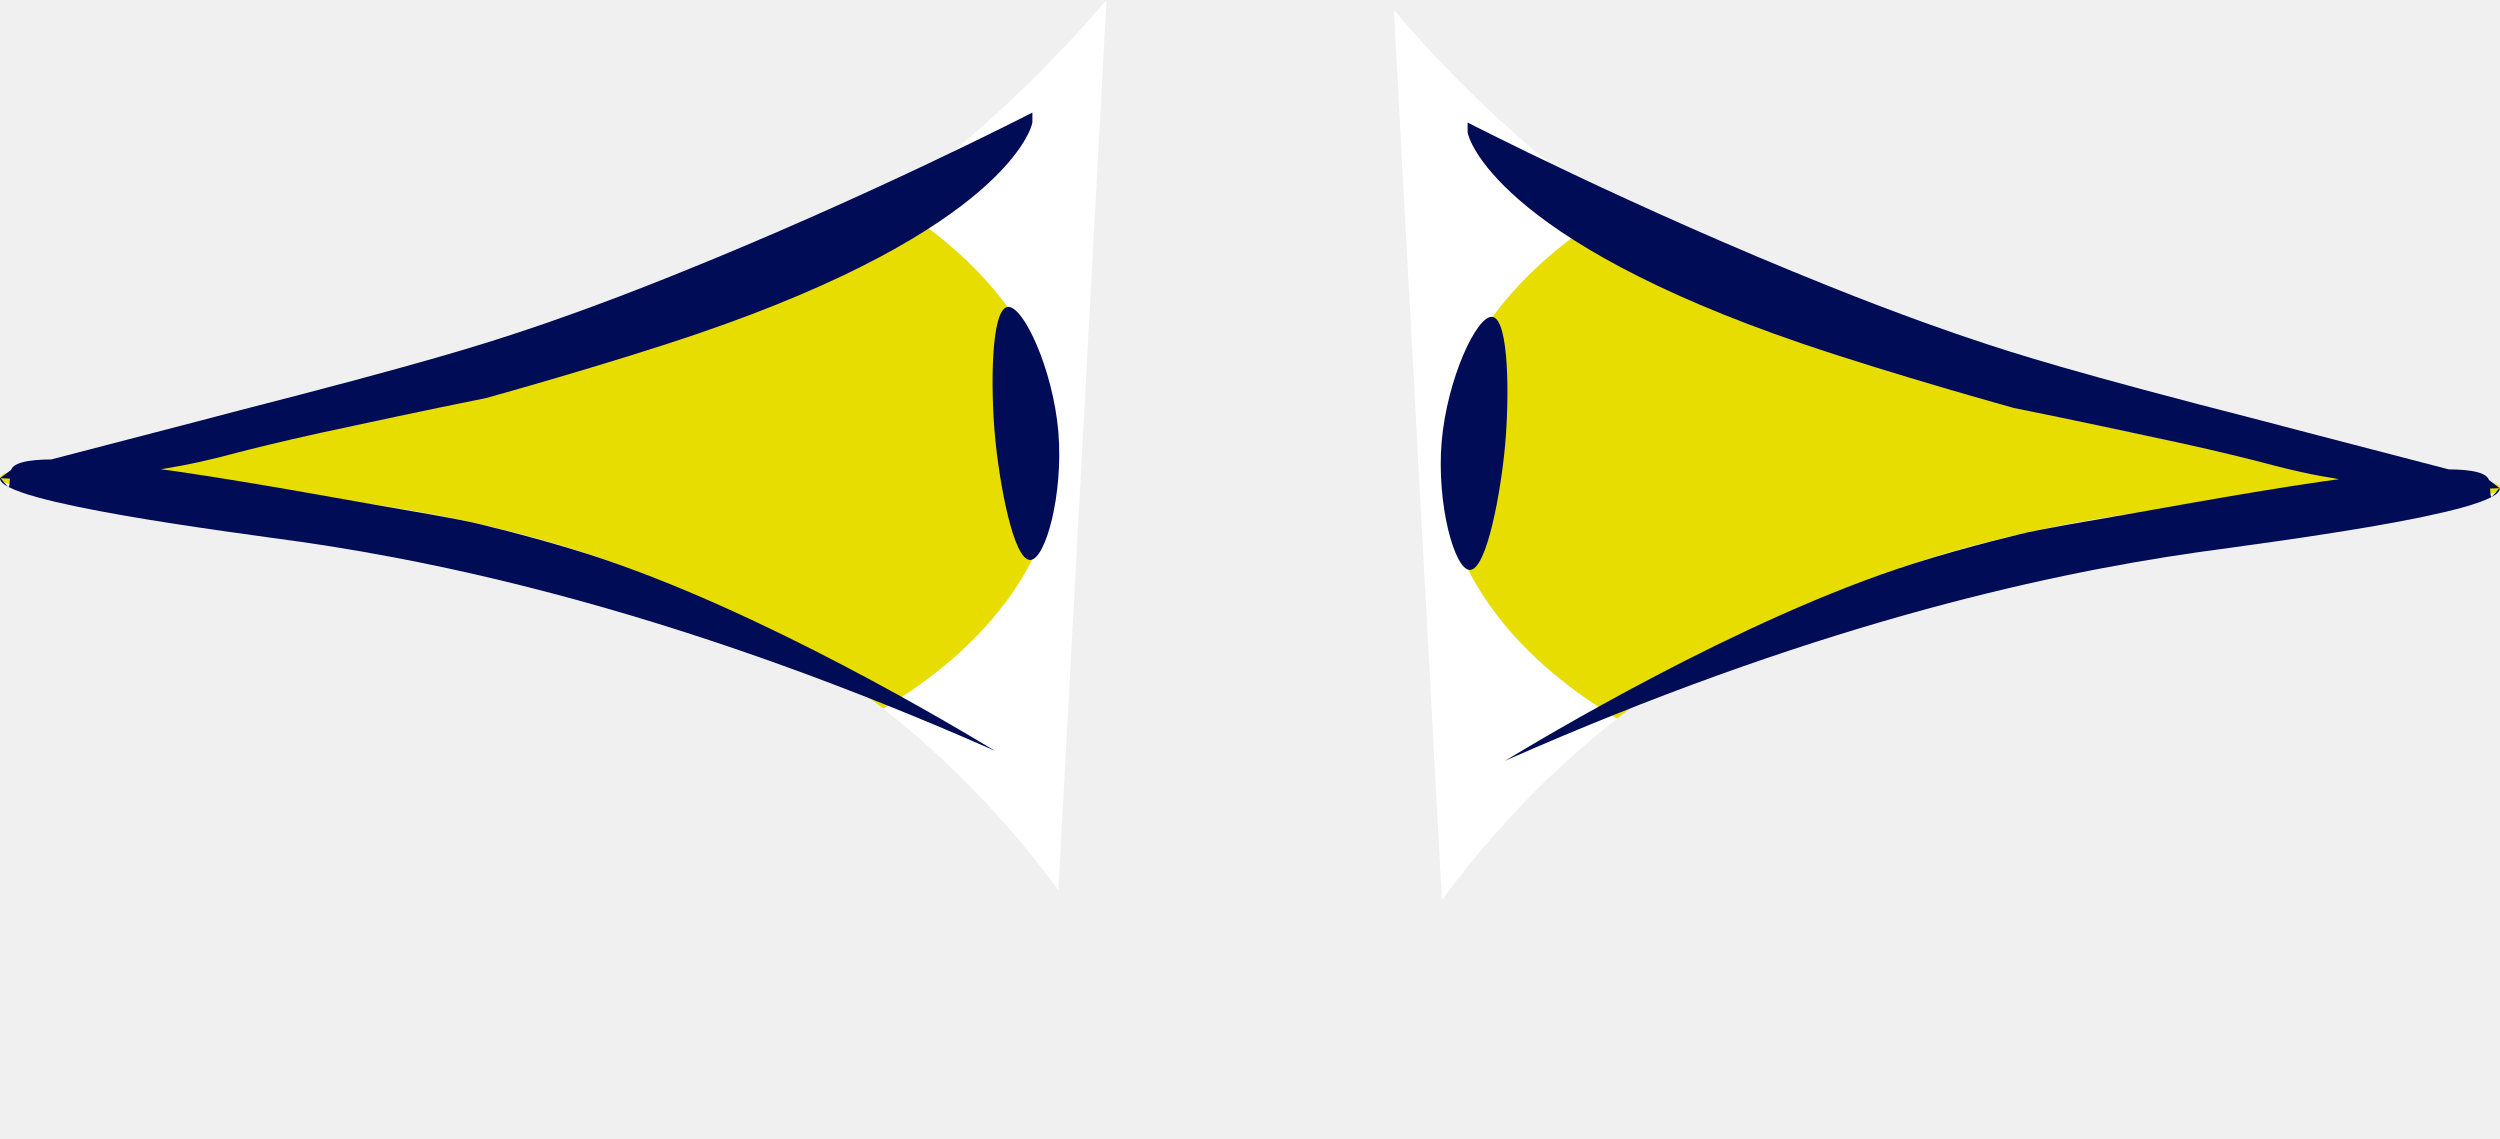
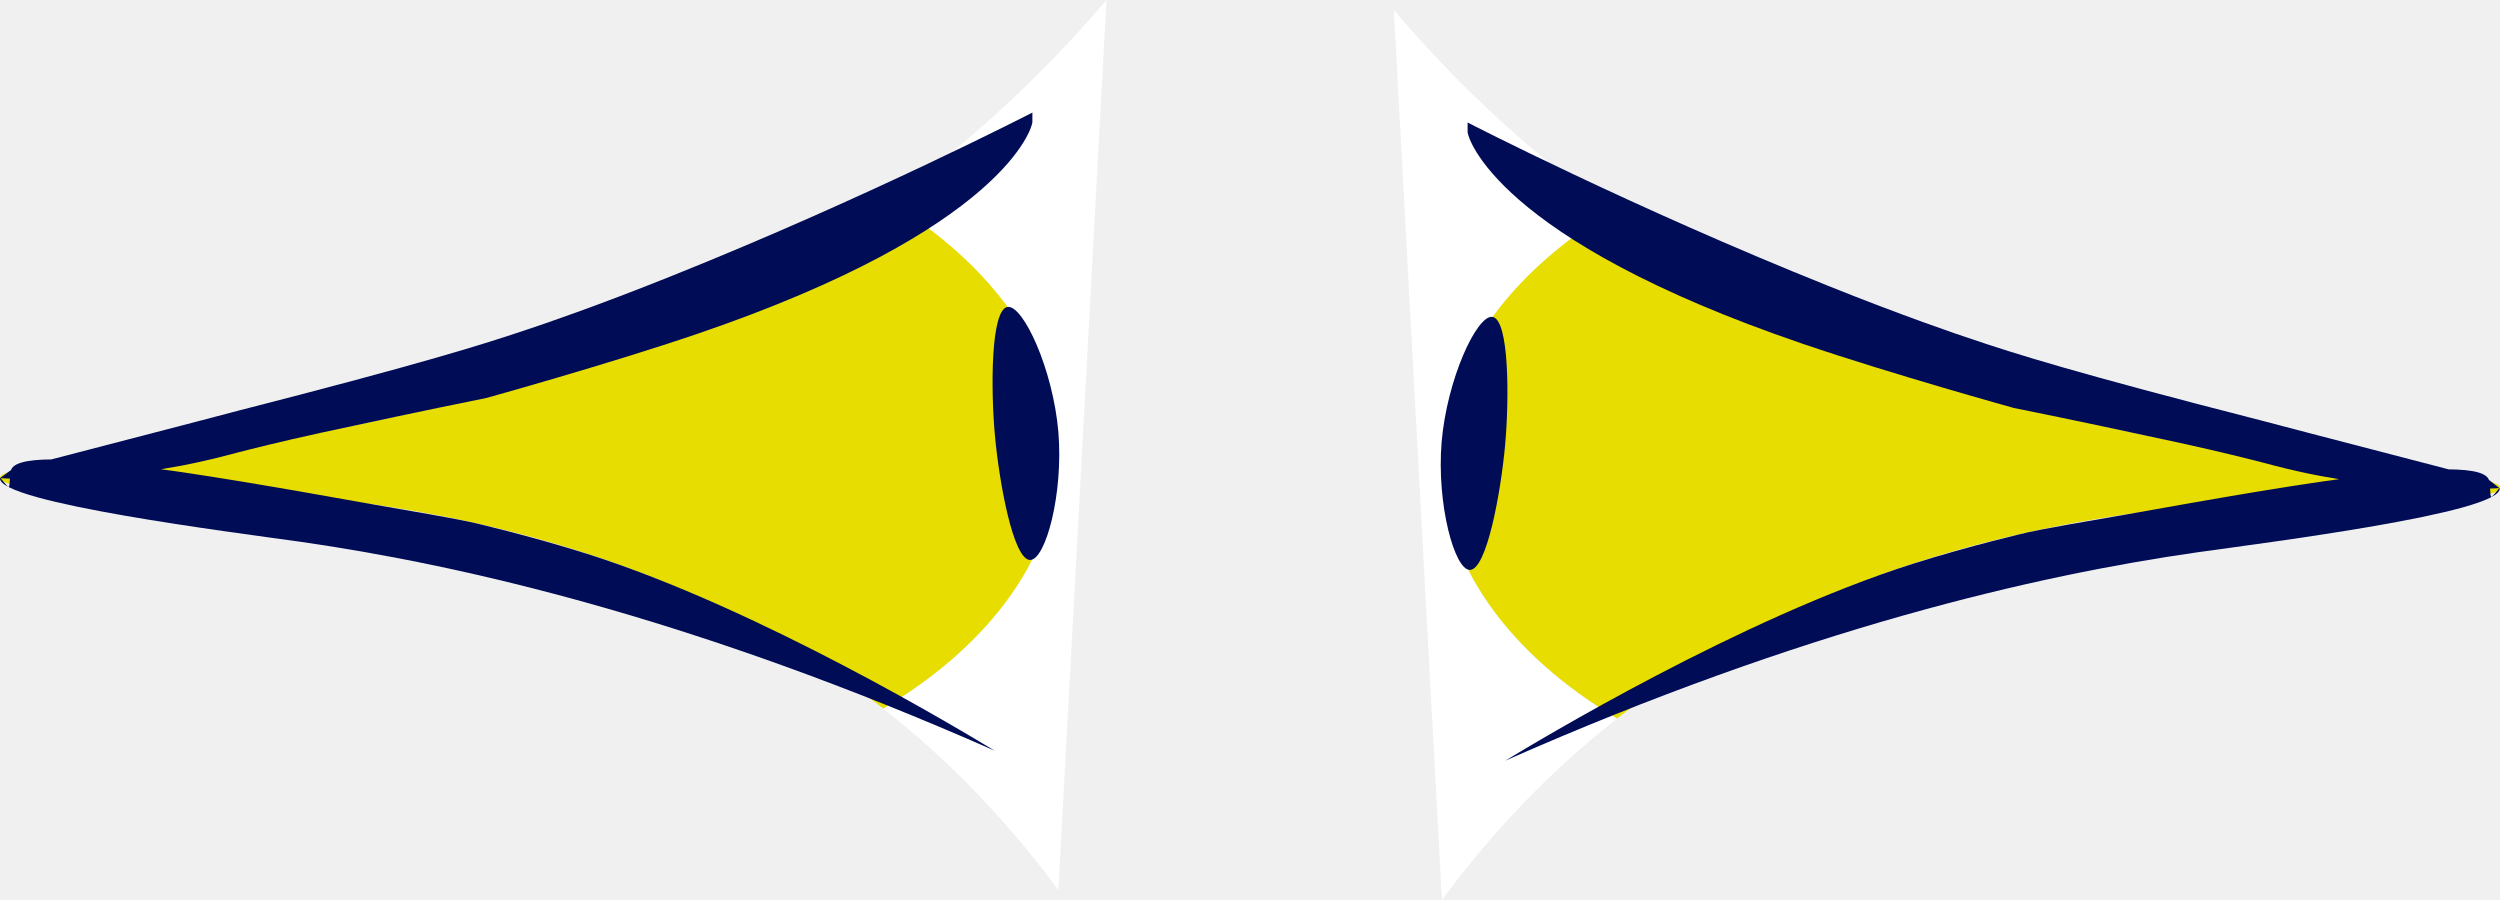
- <svg xmlns="http://www.w3.org/2000/svg" version="1.1" id="Capa_1" x="0px" y="0px" viewBox="0 0 779.5 354.9" style="enable-background:new 0 0 779.5 354.9;" xml:space="preserve">
+ <svg xmlns="http://www.w3.org/2000/svg" version="1.1" id="Capa_1" x="0px" y="0px" viewBox="0 0 779.5 280.6" style="enable-background:new 0 0 779.5 280.6;" xml:space="preserve">
  <style type="text/css">
	.st0{fill:#FFFFFF;}
	.st1{fill:#E8DD00;}
	.st2{fill:#000C56;}
	.st3{fill:#EDEEF4;}
</style>
  <path class="st0" d="M345,0l-15,277.5c-11.7-15.8-29-36.3-53.3-55.5c-0.4-0.3-0.9-0.7-1.3-1c33.7-20.1,54.6-48.3,54.6-79.6  c0-30.8-20.3-58.6-53-78.6C307.5,40.8,329.9,17.7,345,0z" />
  <path class="st1" d="M330,141.3c0,31.3-21,59.6-54.6,79.6C158.5,129.8,0.4,159,0,149.1c-0.4-9.5,149.1,4.1,275-85  c0.7-0.5,1.4-1,2-1.4C309.7,82.7,330,110.5,330,141.3z" />
  <path class="st2" d="M310.2,234.1c-10.1-6.1-73.3-44.3-127.1-61.4c-18.3-5.8-35.8-9.8-35.8-9.8c-6.6-1.4-11.7-2.2-13.6-2.6  c-41.1-6.9-126-24.1-130.2-13.9c-0.6,1.5-0.3,5.3-0.8,5.4c-0.4,0-2.4-2.6-2.5-2.7c0,0,0,0,0,0c0,0-0.1,0-0.1,0c0,0,0.1,0,0.1,0  c0,0-0.1,0-0.1,0c0,0,30.5,1.9,61.8-5c7.3-1.6,10.8-2.7,16.1-4c6.8-1.7,16.7-4.1,33-7.5c0,0,20.2-4.4,40.6-8.5  c0,0,37.9-10.5,65.8-20c96.2-32.8,104.5-64.6,104.5-66c0,0,0-3,0-3c0,0-51.6,26.6-112.6,51c-22.9,9.2-40.5,15.2-44.5,16.5  c-13.6,4.6-32.5,10.6-90.7,25.5c0,0-13.9,3.7-70.6,18.4l0,0l0,0C0,149.1,0,149.1,0,149.1c-0.5,7.6,72.1,16.8,94.2,19.9  C144.6,176.3,216.7,192.8,310.2,234.1z" />
  <path class="st2" d="M310.2,135.6c1.3,14.5,5.7,39,11,39c4.8,0,10.4-20.6,8.8-39.9c-1.7-19.7-11-39.6-15.8-39  C308.9,96.4,308.9,121.2,310.2,135.6z" />
  <path class="st2" d="M485.9,28.2" />
  <path class="st2" d="M455.5,143.2" />
  <path class="st2" d="M378.2,186.1" />
  <path class="st3" d="M179.2,175.9" />
  <path class="st0" d="M434.6,3.1l15,277.5c11.7-15.8,29-36.3,53.3-55.5c0.4-0.3,0.9-0.7,1.3-1c-33.7-20.1-54.6-48.3-54.6-79.6  c0-30.8,20.3-58.6,53-78.6C472,43.9,449.6,20.8,434.6,3.1z" />
  <path class="st1" d="M449.6,144.4c0,31.3,21,59.6,54.6,79.6c116.8-91.1,275-62,275.3-71.8c0.4-9.5-149.1,4.1-275-85  c-0.7-0.5-1.4-1-2-1.4C469.8,85.8,449.6,113.6,449.6,144.4z" />
  <path class="st2" d="M469.3,237.2c10.1-6.1,73.3-44.3,127.1-61.4c18.3-5.8,35.8-9.8,35.8-9.8c6.6-1.4,11.7-2.2,13.6-2.6  c41.1-6.9,126-24.1,130.2-13.9c0.6,1.5,0.3,5.3,0.8,5.4c0.4,0,2.4-2.6,2.5-2.7c0,0,0,0,0,0c0,0,0.1,0,0.1,0c0,0-0.1,0-0.1,0  c0,0,0.1,0,0.1,0c0,0-30.5,1.9-61.8-5c-7.3-1.6-10.8-2.7-16.1-4c-6.8-1.7-16.7-4.1-33-7.5c0,0-20.2-4.4-40.6-8.5  c0,0-37.9-10.5-65.8-20c-96.2-32.8-104.5-64.6-104.5-66c0,0,0-3,0-3c0,0,51.6,26.6,112.6,51c22.9,9.2,40.5,15.2,44.5,16.5  c13.6,4.6,32.5,10.6,90.7,25.5c0,0,13.9,3.7,70.6,18.4l0,0l0,0c3.4,2.6,3.4,2.7,3.4,2.7c0.5,7.6-72.1,16.8-94.2,19.9  C634.9,179.4,562.8,195.9,469.3,237.2z" />
  <path class="st2" d="M469.3,138.7c-1.3,14.5-5.7,39-11,39c-4.8,0-10.4-20.6-8.8-39.9c1.7-19.7,11-39.6,15.8-39  C470.6,99.5,470.6,124.3,469.3,138.7z" />
  <path class="st3" d="M600.3,179" />
</svg>
